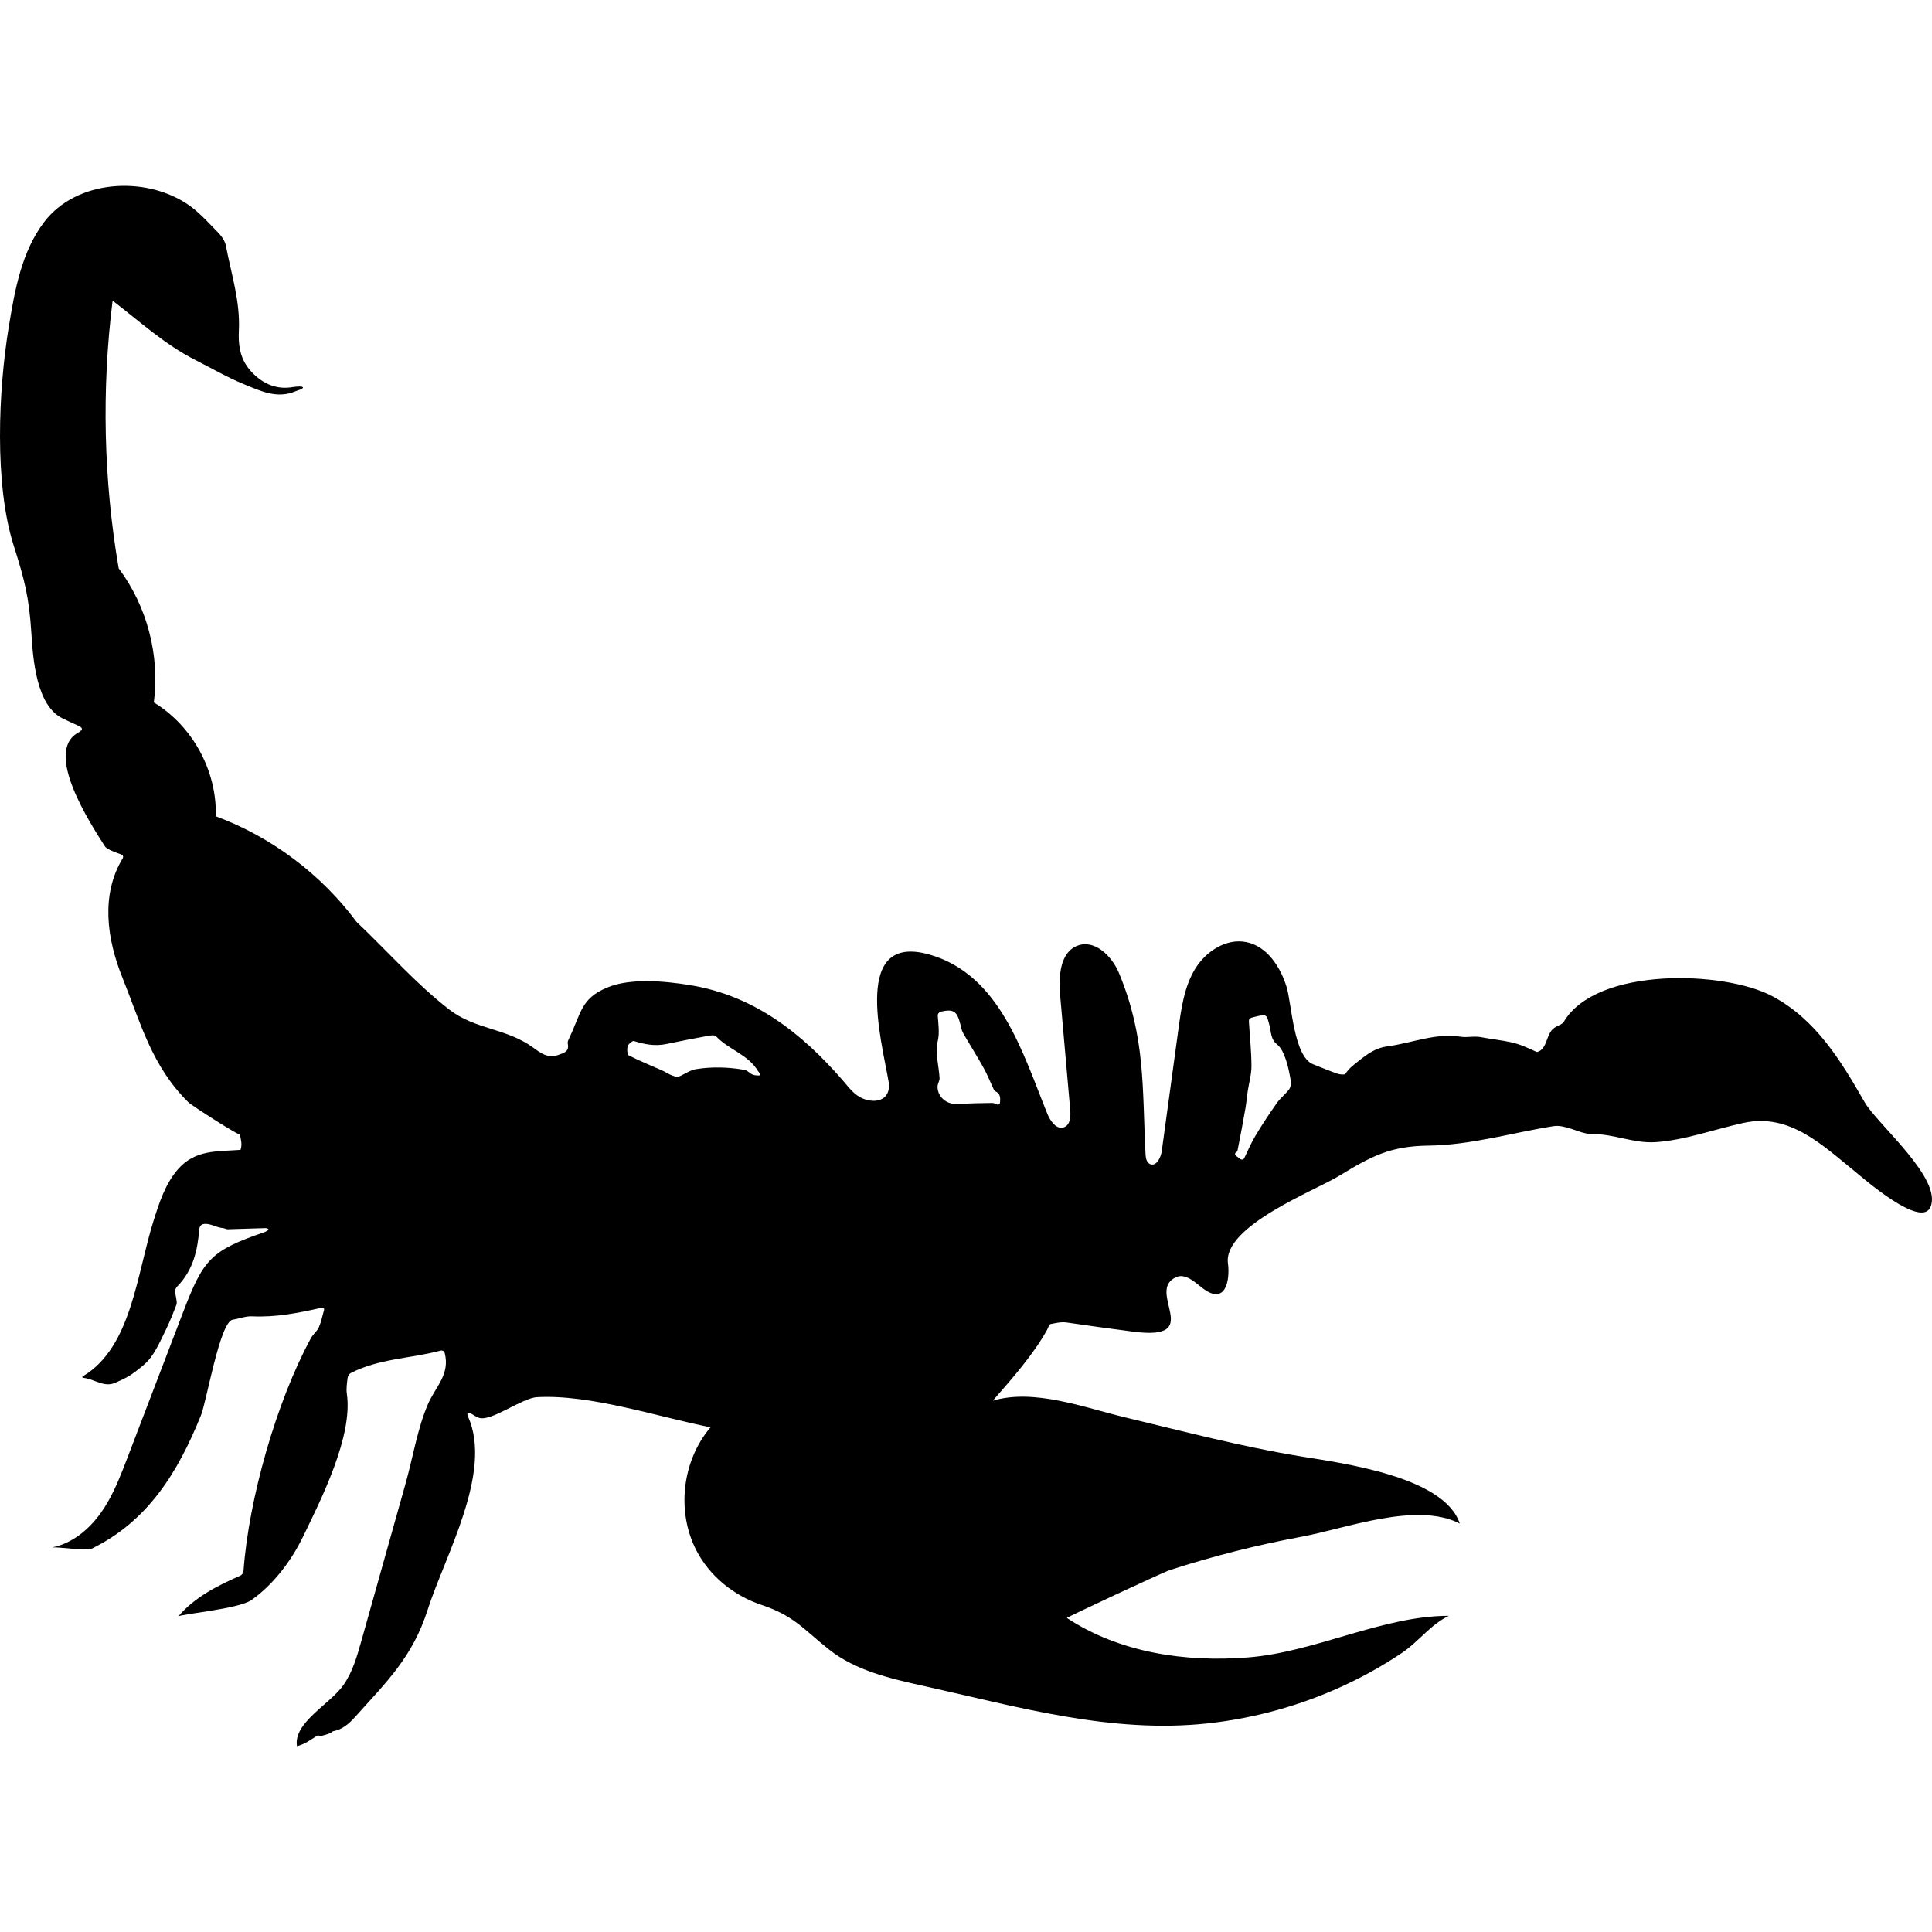
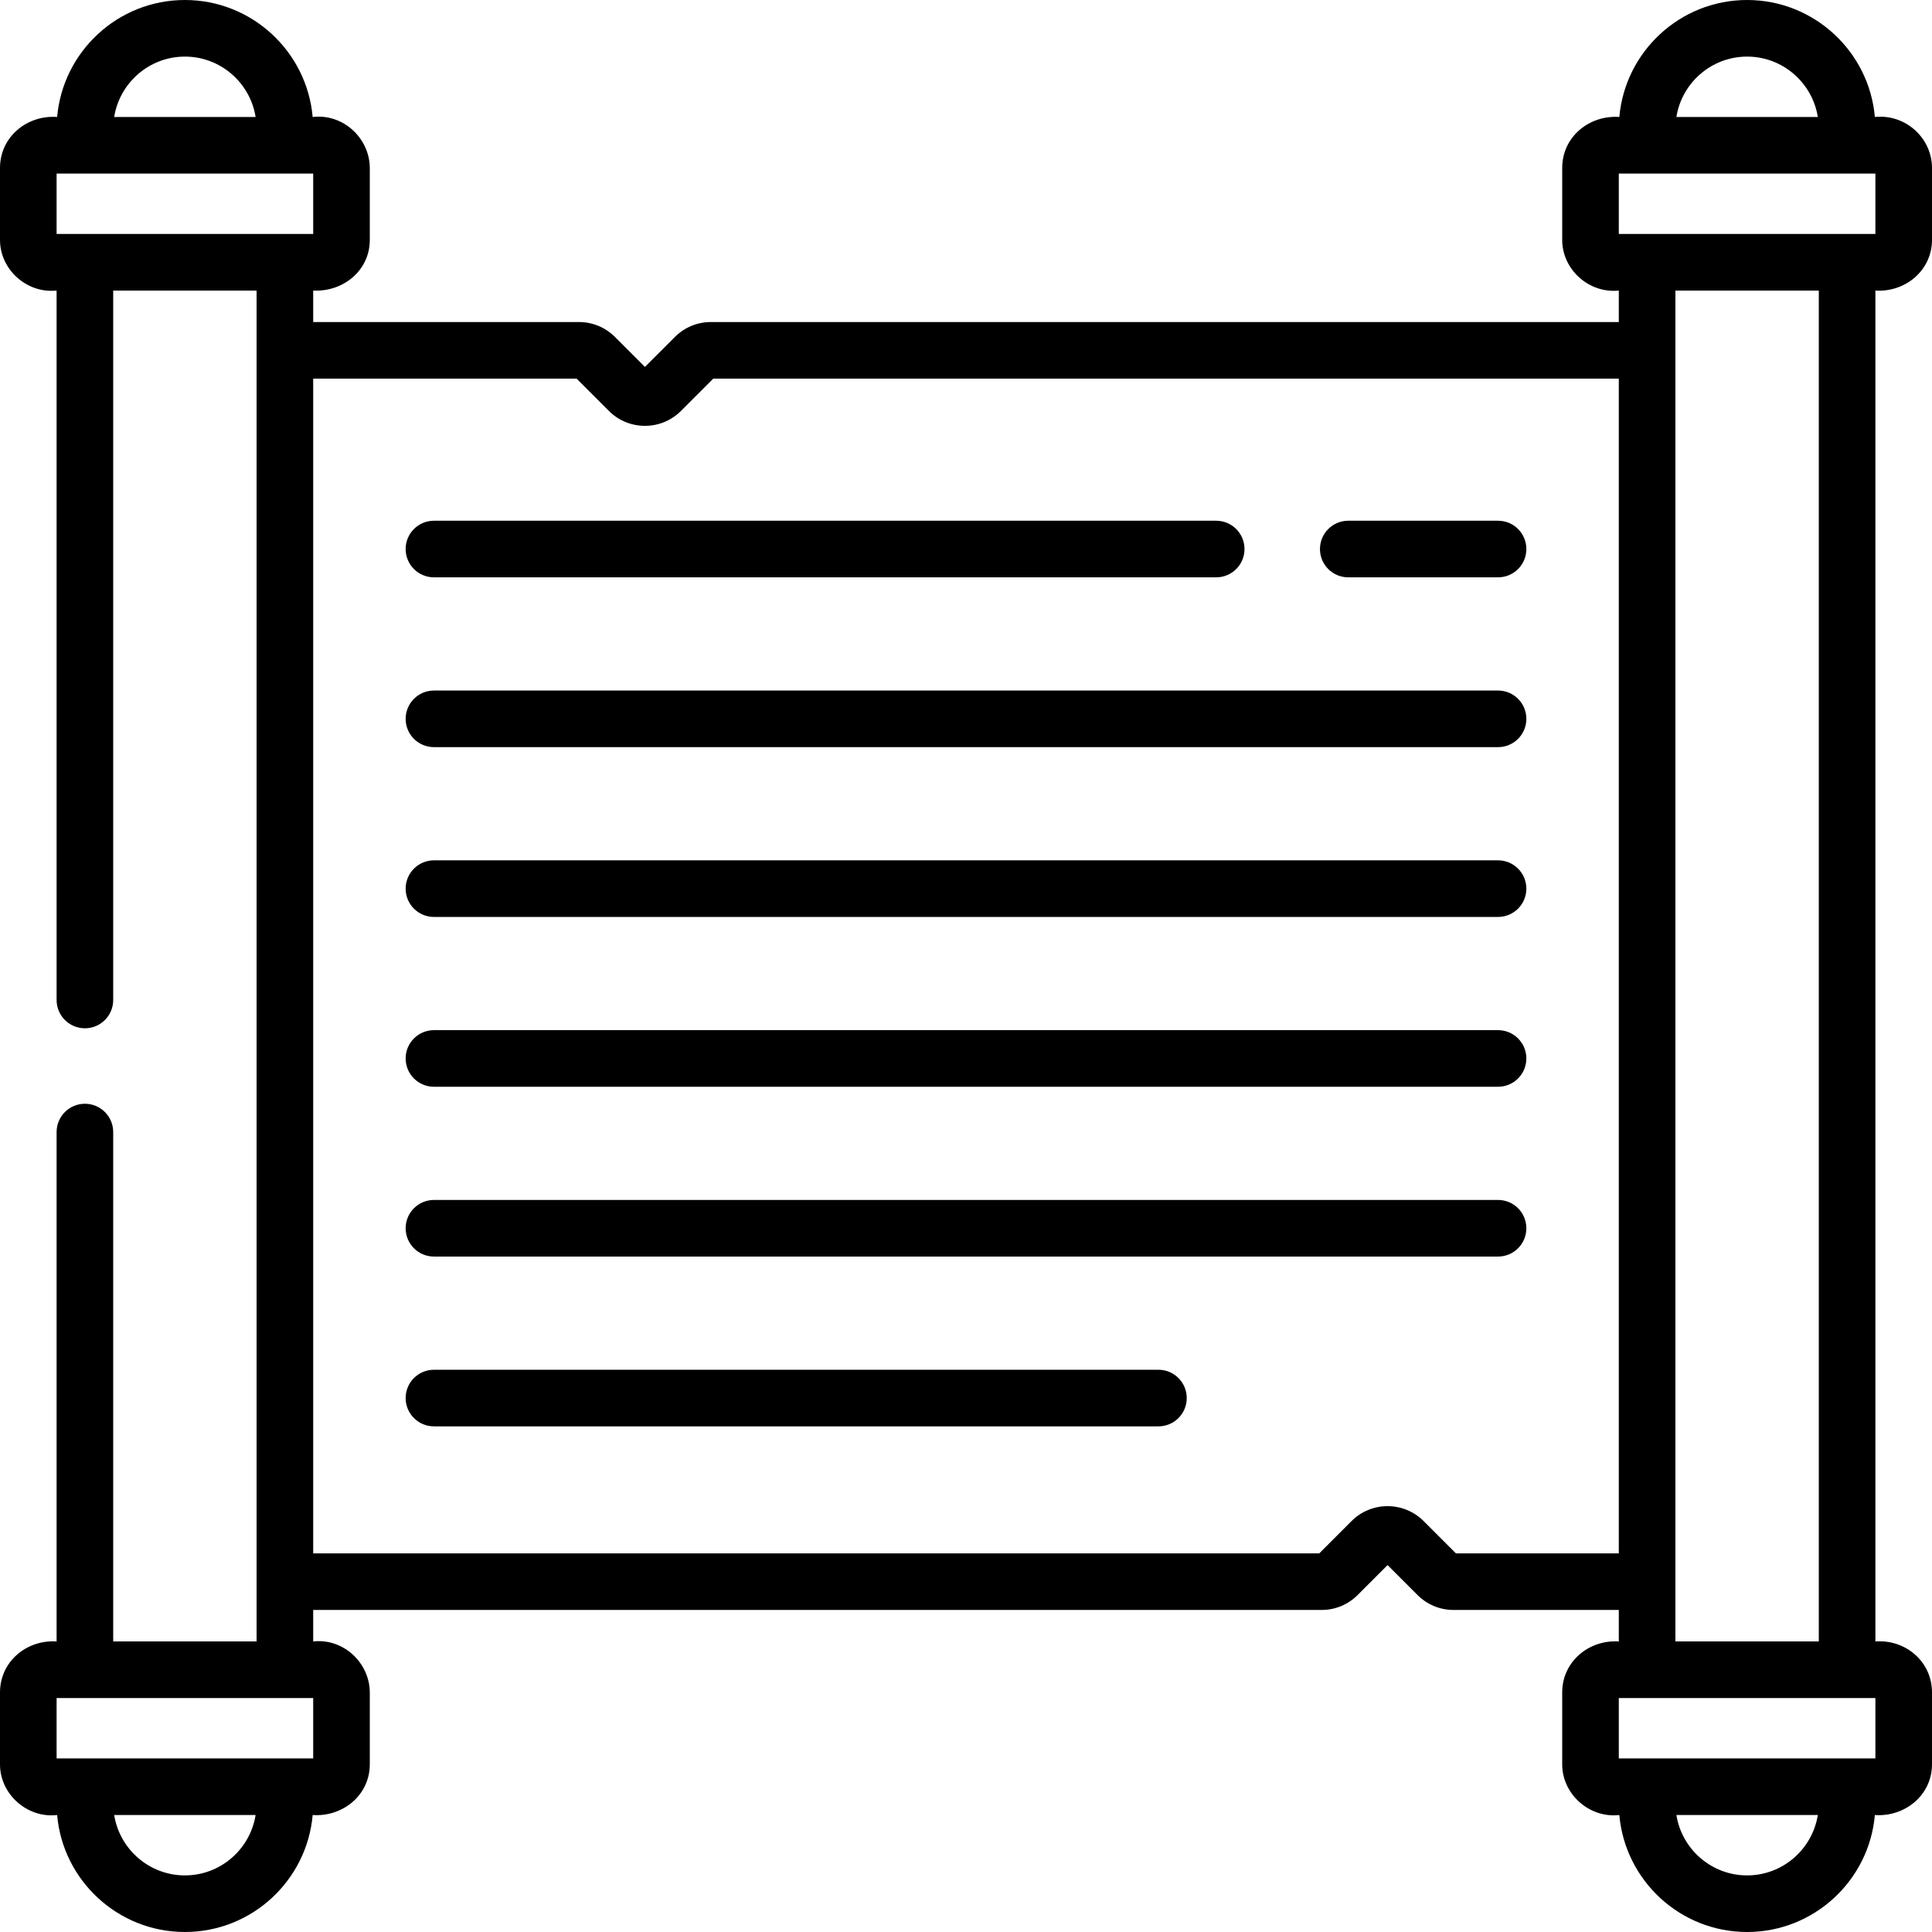
- <svg xmlns="http://www.w3.org/2000/svg" version="1.1" id="Capa_1" x="0px" y="0px" width="581.932px" height="581.932px" viewBox="0 0 581.932 581.932" style="enable-background:new 0 0 581.932 581.932;" xml:space="preserve">
+ <svg xmlns="http://www.w3.org/2000/svg" id="Capa_1" enable-background="new 0 0 512 512" height="512" viewBox="0 0 512 512" width="512">
  <g>
-     <g>
-       <path d="M4.088,164.201c3.325,10.494,4.672,15.643,5.365,26.582c0.478,7.523,1.428,21.754,9.392,25.598    c1.595,0.767,3.02,1.465,4.472,2.089c1.534,0.661,1.967,1.232,0.196,2.22c-10.437,5.818,3.839,27.581,8.054,34.182    c0.445,0.693,1.444,1.102,2.269,1.469c0.897,0.4,1.828,0.722,2.68,1.02c0.522,0.18,0.714,0.718,0.429,1.191    c-6.63,10.926-4.774,24.252-0.09,35.875c5.594,13.868,8.829,26.68,19.894,37.594c1.004,0.987,15.651,10.379,15.508,9.649    c0.334,1.726,0.738,2.978,0.196,4.675c-7.046,0.535-13.619-0.126-18.83,5.822c-3.827,4.37-5.663,10.09-7.405,15.635    c-5.076,16.165-6.622,37.883-21.106,46.655c-0.008,0.004-0.017,0.008-0.021,0.012c-0.473,0.286-0.404,0.494,0.143,0.56    c3.312,0.379,6.079,3.003,9.522,1.452c1.758-0.787,3.574-1.562,5.116-2.685c2.028-1.478,4.166-3.031,5.614-5.022    c1.865-2.57,3.174-5.565,4.569-8.445c1.155-2.383,2.138-4.852,3.084-7.324c0.216-0.562,0.033-1.313-0.069-1.962    c-0.094-0.62-0.212-1.241-0.314-1.751c-0.11-0.538,0.13-1.281,0.518-1.677c5.015-5.104,6.238-11.077,6.752-17.462    c0.045-0.551,0.457-1.249,0.987-1.392c2.073-0.567,4.072,1.036,6.193,1.15c0.457,0.024,0.902,0.367,1.347,0.355    c3.798-0.095,7.601-0.241,11.399-0.352c0.18-0.004,0.359,0.054,0.645,0.147c0.351,0.114,0.302,0.388-0.106,0.641    c-0.298,0.184-0.522,0.318-0.763,0.403c-16.32,5.603-18.458,8.119-24.68,24.407c-5.553,14.528-11.11,29.053-16.667,43.578    c-1.726,4.517-3.476,9.074-5.875,13.252c-0.649,1.13-1.342,2.228-2.097,3.292c-3.549,5.011-8.621,9.221-14.635,10.449    c2.183-0.155,10.269,1.154,11.836,0.392c16.801-8.201,25.888-22.763,32.914-40.151c1.705-4.223,5.732-28.241,9.555-28.821    c1.971-0.298,3.941-1.109,5.879-1.016c7.034,0.339,13.855-0.979,20.918-2.591c0.539-0.122,0.849,0.208,0.71,0.738    c-0.518,1.946-0.877,3.595-1.53,5.121c-0.514,1.203-1.742,2.084-2.379,3.26c-10.408,19.127-18.776,48.535-20.331,70.192    c-0.041,0.551-0.473,1.179-0.979,1.399c-6.806,2.954-13.823,6.536-18.678,12.28c0.596-0.701,18.197-2.235,22.04-4.937    c6.593-4.631,12.007-11.815,15.504-19.013c5.512-11.351,15.112-30.339,13.24-43.122c-0.233-1.583,0.053-3.235,0.229-4.79    c0.061-0.546,0.485-1.211,0.975-1.464c8.502-4.362,18.001-4.342,27.026-6.74c0.534-0.144,1.102,0.159,1.24,0.693    c1.697,6.544-2.803,10.155-5.112,15.586c-3.113,7.319-4.488,15.985-6.642,23.655c-4.451,15.839-8.911,31.673-13.35,47.516    c-1.297,4.627-2.644,9.352-5.402,13.289c-4.023,5.744-15.141,11.31-13.99,18.393c2.367-0.56,3.99-1.856,6.091-3.146    c0.314-0.192,0.91,0.143,1.334,0.045c0.91-0.208,1.803-0.515,2.685-0.833c0.277-0.098,0.469-0.489,0.738-0.542    c2.832-0.53,4.811-2.257,6.679-4.337c9.576-10.674,17.267-18.01,21.816-32.195c5.304-16.553,19.71-41.506,12.179-58.279    c-0.229-0.506-0.249-0.995-0.062-1.094c0.188-0.098,0.727,0.05,1.191,0.339c0.669,0.416,1.342,0.833,2.064,1.114    c3.574,1.403,13.003-5.933,17.577-6.186c16.096-0.901,36.394,5.929,52.277,9.074c-8.536,10.012-10.318,25.263-4.321,36.977    c4.015,7.842,11.318,13.722,19.625,16.504c9.902,3.312,12.604,7.267,20.408,13.468c8.054,6.397,18.707,8.797,28.523,10.968    c28.229,6.246,56.427,14.459,85.64,11.256c14.08-1.542,27.911-5.385,40.767-11.33c6.116-2.827,12.02-6.128,17.613-9.886    c5.072-3.406,8.54-8.494,14.142-11.179c-20.037,0.016-40.004,10.873-60.376,12.529c-18.951,1.542-38.846-1.411-54.709-11.893    c-0.139-0.09,28.716-13.656,31.078-14.419c12.962-4.194,26.197-7.544,39.592-10.029c13.558-2.513,34.631-10.652,47.691-3.978    c-4.651-14.182-35.354-18.177-47.969-20.241c-17.821-2.917-35.309-7.548-52.856-11.742c-12.24-2.925-27.353-8.727-39.816-5.022    c5.871-6.744,12.33-14.015,16.39-21.444c0.31-0.567,0.546-1.521,0.963-1.611c1.587-0.343,3.28-0.727,4.847-0.498    c6.875,1.021,13.113,1.84,20.077,2.758c21.976,2.889,3.497-12.231,12.95-16.418c2.688-1.187,5.419,1.311,7.716,3.138    c7.119,5.667,8.56-2.072,7.874-7.303c0-0.004,0-0.013-0.004-0.017c-1.461-11.199,26.238-21.901,33.428-26.283    c9.856-6.006,15.459-8.996,26.928-9.147c12.921-0.167,25.189-3.88,37.769-5.875c1.685-0.266,3.595,0.281,5.287,0.815    c2.154,0.682,4.138,1.612,6.553,1.592c6.32-0.049,12.203,2.799,18.638,2.432c8.707-0.498,18.16-3.954,26.699-5.811    c13.921-3.027,23.742,6.704,33.436,14.529c2.493,2.016,20.005,17.434,22.869,10.837c3.712-8.552-16.039-25.011-19.784-31.535    c-7.201-12.558-14.725-25.047-27.956-32.052c-14.35-7.598-52.815-8.919-62.71,7.776c-0.42,0.71-1.497,1.057-2.317,1.485    c-2.84,1.48-2.366,5.067-4.496,6.973c-0.371,0.334-1.094,0.729-1.42,0.583c-2.497-1.143-4.9-2.301-7.683-2.896    c-2.995-0.641-6.006-0.951-8.956-1.518c-2.174-0.417-4.157,0.175-6.128-0.135c-7.715-1.221-14.786,1.95-22.175,2.9    c-3.37,0.437-5.871,2.212-8.486,4.292c-1.542,1.229-3.007,2.253-4.076,3.95c-0.236,0.379-1.685,0.253-2.447-0.013    c-2.298-0.8-4.546-1.738-7.336-2.848c-5.871-2.342-6.438-18.295-7.969-23.28c-1.86-6.06-5.867-12.212-12.076-13.493    c-6.084-1.252-12.269,2.774-15.492,8.087c-3.223,5.308-4.129,11.656-4.97,17.81c-1.688,12.346-3.374,24.691-5.062,37.038    c-0.282,2.052-1.718,4.798-3.583,3.892c-1.057-0.514-1.252-1.909-1.31-3.08c-1.008-20.53-0.032-35.165-7.968-54.391    c-2.109-5.107-7.25-10.212-12.44-8.319c-5.356,1.955-5.81,9.246-5.312,14.925c1.012,11.514,2.027,23.027,3.039,34.542    c0.176,1.979,0.041,4.491-1.803,5.234c-2.265,0.91-4.198-1.832-5.112-4.093c-7.397-18.278-14.228-41.877-35.521-47.911    c-23.301-6.602-14.463,25.479-12.269,38.278c0.739,4.309-2.146,6.553-6.417,5.533c-3.566-0.849-5.312-3.538-7.446-5.985    c-12.452-14.309-26.818-25.529-46.047-28.63c-7.319-1.179-17.895-2.22-24.937,0.779c-7.837,3.338-7.654,7.426-11.346,15.19    c-0.004,0.008-0.008,0.012-0.008,0.02c-0.237,0.498-0.547,1.11-0.445,1.588c0.506,2.378-0.877,2.758-2.762,3.443    c-3.248,1.179-5.435-0.579-7.621-2.171c-8.16-5.94-17.43-5.394-25.296-11.469c-9.963-7.699-18.78-17.756-27.936-26.414    C96.7,263.3,81.784,252.104,64.99,245.866c0.404-13.627-6.993-27.222-18.658-34.284c1.856-14.154-2.028-28.976-10.587-40.404    c-4.554-26.589-5.169-53.852-1.828-80.621c8.058,6.189,15.81,13.281,24.917,17.875c4.896,2.472,9.657,5.267,14.721,7.332    c4.875,1.987,9.898,4.467,15.459,2.089c0.433-0.184,0.877-0.331,1.326-0.469c0.526-0.167,0.934-0.461,0.918-0.657    c-0.021-0.196-0.481-0.327-1.032-0.306c-0.706,0.024-1.416,0.053-2.105,0.176c-5.202,0.938-9.796-1.392-13.113-5.459    c-2.909-3.562-3.248-7.805-3.064-11.591c0.437-8.878-2.313-17.095-3.905-25.549c-0.277-1.469-1.359-2.954-2.448-4.063    c-2.921-2.975-5.757-6.186-9.184-8.47c-12.815-8.547-33.366-7.369-43.097,5.394C6.475,75.824,4.443,87.444,2.624,98.57    C-0.494,117.542-1.742,145.816,4.088,164.201z M372.227,347.156c0.265-0.188,0.478-0.359,0.518-0.563    c0.841-4.21,1.628-8.433,2.371-12.664c0.302-1.729,0.444-3.484,0.701-5.223c0.38-2.542,1.139-5.079,1.131-7.617    c-0.017-4.463-0.498-8.927-0.771-13.391c-0.008-0.163,0.008-0.326,0.037-0.498c0.04-0.272,0.465-0.596,0.946-0.726    c0.298-0.082,0.583-0.155,0.873-0.225c3.574-0.856,3.468-0.828,4.39,2.815c0.481,1.889,0.303,3.974,2.244,5.512    c1.265,1,2.032,2.848,2.604,4.464c0.738,2.097,1.154,4.329,1.518,6.536c0.135,0.808-0.032,1.897-0.502,2.529    c-1.102,1.481-2.636,2.644-3.696,4.149c-2.265,3.211-4.447,6.487-6.455,9.861c-1.261,2.122-2.248,4.398-3.337,6.679    c-0.236,0.498-0.792,0.633-1.232,0.303c-0.403-0.303-0.775-0.58-1.167-0.873C371.953,347.887,371.871,347.405,372.227,347.156z     M282.462,305.936c-0.033-0.551,0.388-1.109,0.926-1.231c3.925-0.873,4.888-0.062,5.891,3.852    c0.225,0.877,0.372,1.823,0.808,2.591c1.987,3.468,4.141,6.842,6.087,10.334c1.18,2.118,2.081,4.386,3.117,6.585    c0.103,0.217,0.229,0.494,0.421,0.58c1.636,0.73,1.604,1.966,1.514,3.374c-0.037,0.551-0.474,0.84-0.979,0.62    c-0.547-0.236-0.979-0.429-1.412-0.425c-3.541,0.033-7.087,0.131-10.628,0.298c-3.146,0.147-5.834-2.158-5.814-5.23    c0.004-0.849,0.648-1.709,0.608-2.542c-0.196-3.773-1.412-7.405-0.51-11.354C283.034,311.003,282.617,308.4,282.462,305.936z     M189.075,315.104c0.208-0.677,1.428-1.681,1.881-1.538c3.207,1.021,6.385,1.611,9.755,0.894c4.223-0.897,8.47-1.705,12.717-2.484    c0.734-0.135,1.865-0.253,2.248,0.154c3.762,3.99,9.592,5.468,12.583,10.376c0.164,0.27,0.359,0.518,0.567,0.763    c0.338,0.4,0.167,0.693-0.384,0.678c-0.571-0.021-1.138-0.054-1.648-0.237c-0.91-0.326-1.645-1.306-2.546-1.46    c-4.851-0.841-9.768-1.008-14.623-0.213c-1.497,0.245-2.889,1.139-4.618,2.012c-0.494,0.249-1.326,0.302-1.849,0.131    c-0.363-0.118-0.771-0.262-1.163-0.433c-0.849-0.371-1.624-0.901-2.468-1.281c-3.382-1.506-6.826-2.889-10.119-4.569    C188.908,317.642,188.814,315.956,189.075,315.104z" />
-     </g>
+     <path d="m115 153h207.305c4.142 0 7.5-3.358 7.5-7.5s-3.358-7.5-7.5-7.5h-207.305c-4.142 0-7.5 3.358-7.5 7.5s3.358 7.5 7.5 7.5zm282 75h-282c-4.142 0-7.5 3.358-7.5 7.5s3.358 7.5 7.5 7.5h282c4.142 0 7.5-3.358 7.5-7.5s-3.358-7.5-7.5-7.5zm0-45h-282c-4.142 0-7.5 3.358-7.5 7.5s3.358 7.5 7.5 7.5h282c4.142 0 7.5-3.358 7.5-7.5s-3.358-7.5-7.5-7.5zm0-45h-39.695c-4.142 0-7.5 3.358-7.5 7.5s3.358 7.5 7.5 7.5h39.695c4.142 0 7.5-3.358 7.5-7.5s-3.358-7.5-7.5-7.5zm115-74.5v-19c-.021-7.997-7.084-14.334-15.14-13.5-1.524-17.346-16.124-31-33.86-31s-32.335 13.653-33.86 31c-7.961-.563-15.135 5.256-15.14 13.5v19c-.052 7.858 7.04 14.336 15 13.5v8.345h-240.603c-3.606 0-6.996 1.404-9.546 3.954l-7.939 7.939-7.939-7.939c-2.55-2.55-5.94-3.954-9.546-3.954h-70.427v-8.345c7.845.423 15.045-5.25 15-13.5v-19c-.043-7.858-7.037-14.44-15.14-13.5-1.524-17.346-16.124-31-33.86-31s-32.335 13.654-33.86 31c-7.967-.575-15.136 5.265-15.14 13.5v19c-.049 7.858 7.04 14.336 15 13.5v188.008c0 4.143 3.358 7.5 7.5 7.5s7.5-3.357 7.5-7.5v-188.008h38v358h-38v-134.993c0-4.143-3.358-7.5-7.5-7.5s-7.5 3.357-7.5 7.5v134.993c-7.919-.511-14.997 5.317-15 13.5v19c-.056 7.88 7.135 14.417 15.14 13.5 1.525 17.347 16.124 31 33.86 31s32.335-13.653 33.86-31c7.925.556 15.177-5.248 15.14-13.5v-19c-.036-7.791-6.952-14.392-15-13.5v-8.345h267.238c3.607 0 6.998-1.405 9.546-3.954l7.939-7.939 7.937 7.937c2.549 2.552 5.94 3.957 9.548 3.957h43.792v8.344c-7.913-.5-14.996 5.309-15 13.5v19c-.059 7.88 7.135 14.417 15.14 13.5 1.525 17.347 16.124 31 33.86 31s32.335-13.653 33.86-31c7.92.556 15.178-5.248 15.14-13.5v-19c-.01-8.195-7.046-14.093-15-13.5v-358c7.883.532 15.035-5.33 15-13.5zm-49-48.5c9.453 0 17.294 6.947 18.739 16h-37.479c1.447-9.052 9.287-16 18.74-16zm-414 0c9.453 0 17.294 6.947 18.739 16h-37.478c1.446-9.052 9.286-16 18.739-16zm0 482c-9.453 0-17.294-6.947-18.74-16h37.48c-1.446 9.053-9.286 16-18.74 16zm34-31h-68v-16h68zm-68-404v-16h68v16zm370.83 349.656-8.562-8.562c-5.264-5.262-13.828-5.263-19.091 0l-8.561 8.562h-266.616v-311.311h69.805l8.561 8.561c5.264 5.264 13.828 5.264 19.092 0l8.561-8.561h239.981v311.311zm77.17 85.344c-9.453 0-17.294-6.947-18.739-16h37.479c-1.446 9.053-9.286 16-18.74 16zm34-31h-68v-16h68zm-53-31v-358h38v358zm-15-373v-16h68v16zm-32 256h-282c-4.142 0-7.5 3.357-7.5 7.5s3.358 7.5 7.5 7.5h282c4.142 0 7.5-3.357 7.5-7.5s-3.358-7.5-7.5-7.5zm-90 45h-192c-4.142 0-7.5 3.357-7.5 7.5s3.358 7.5 7.5 7.5h192c4.142 0 7.5-3.357 7.5-7.5s-3.358-7.5-7.5-7.5zm90-90h-282c-4.142 0-7.5 3.357-7.5 7.5s3.358 7.5 7.5 7.5h282c4.142 0 7.5-3.357 7.5-7.5s-3.358-7.5-7.5-7.5z" />
  </g>
-   <g>
- </g>
-   <g>
- </g>
-   <g>
- </g>
-   <g>
- </g>
-   <g>
- </g>
-   <g>
- </g>
-   <g>
- </g>
-   <g>
- </g>
-   <g>
- </g>
-   <g>
- </g>
-   <g>
- </g>
-   <g>
- </g>
-   <g>
- </g>
-   <g>
- </g>
-   <g>
- </g>
</svg>
